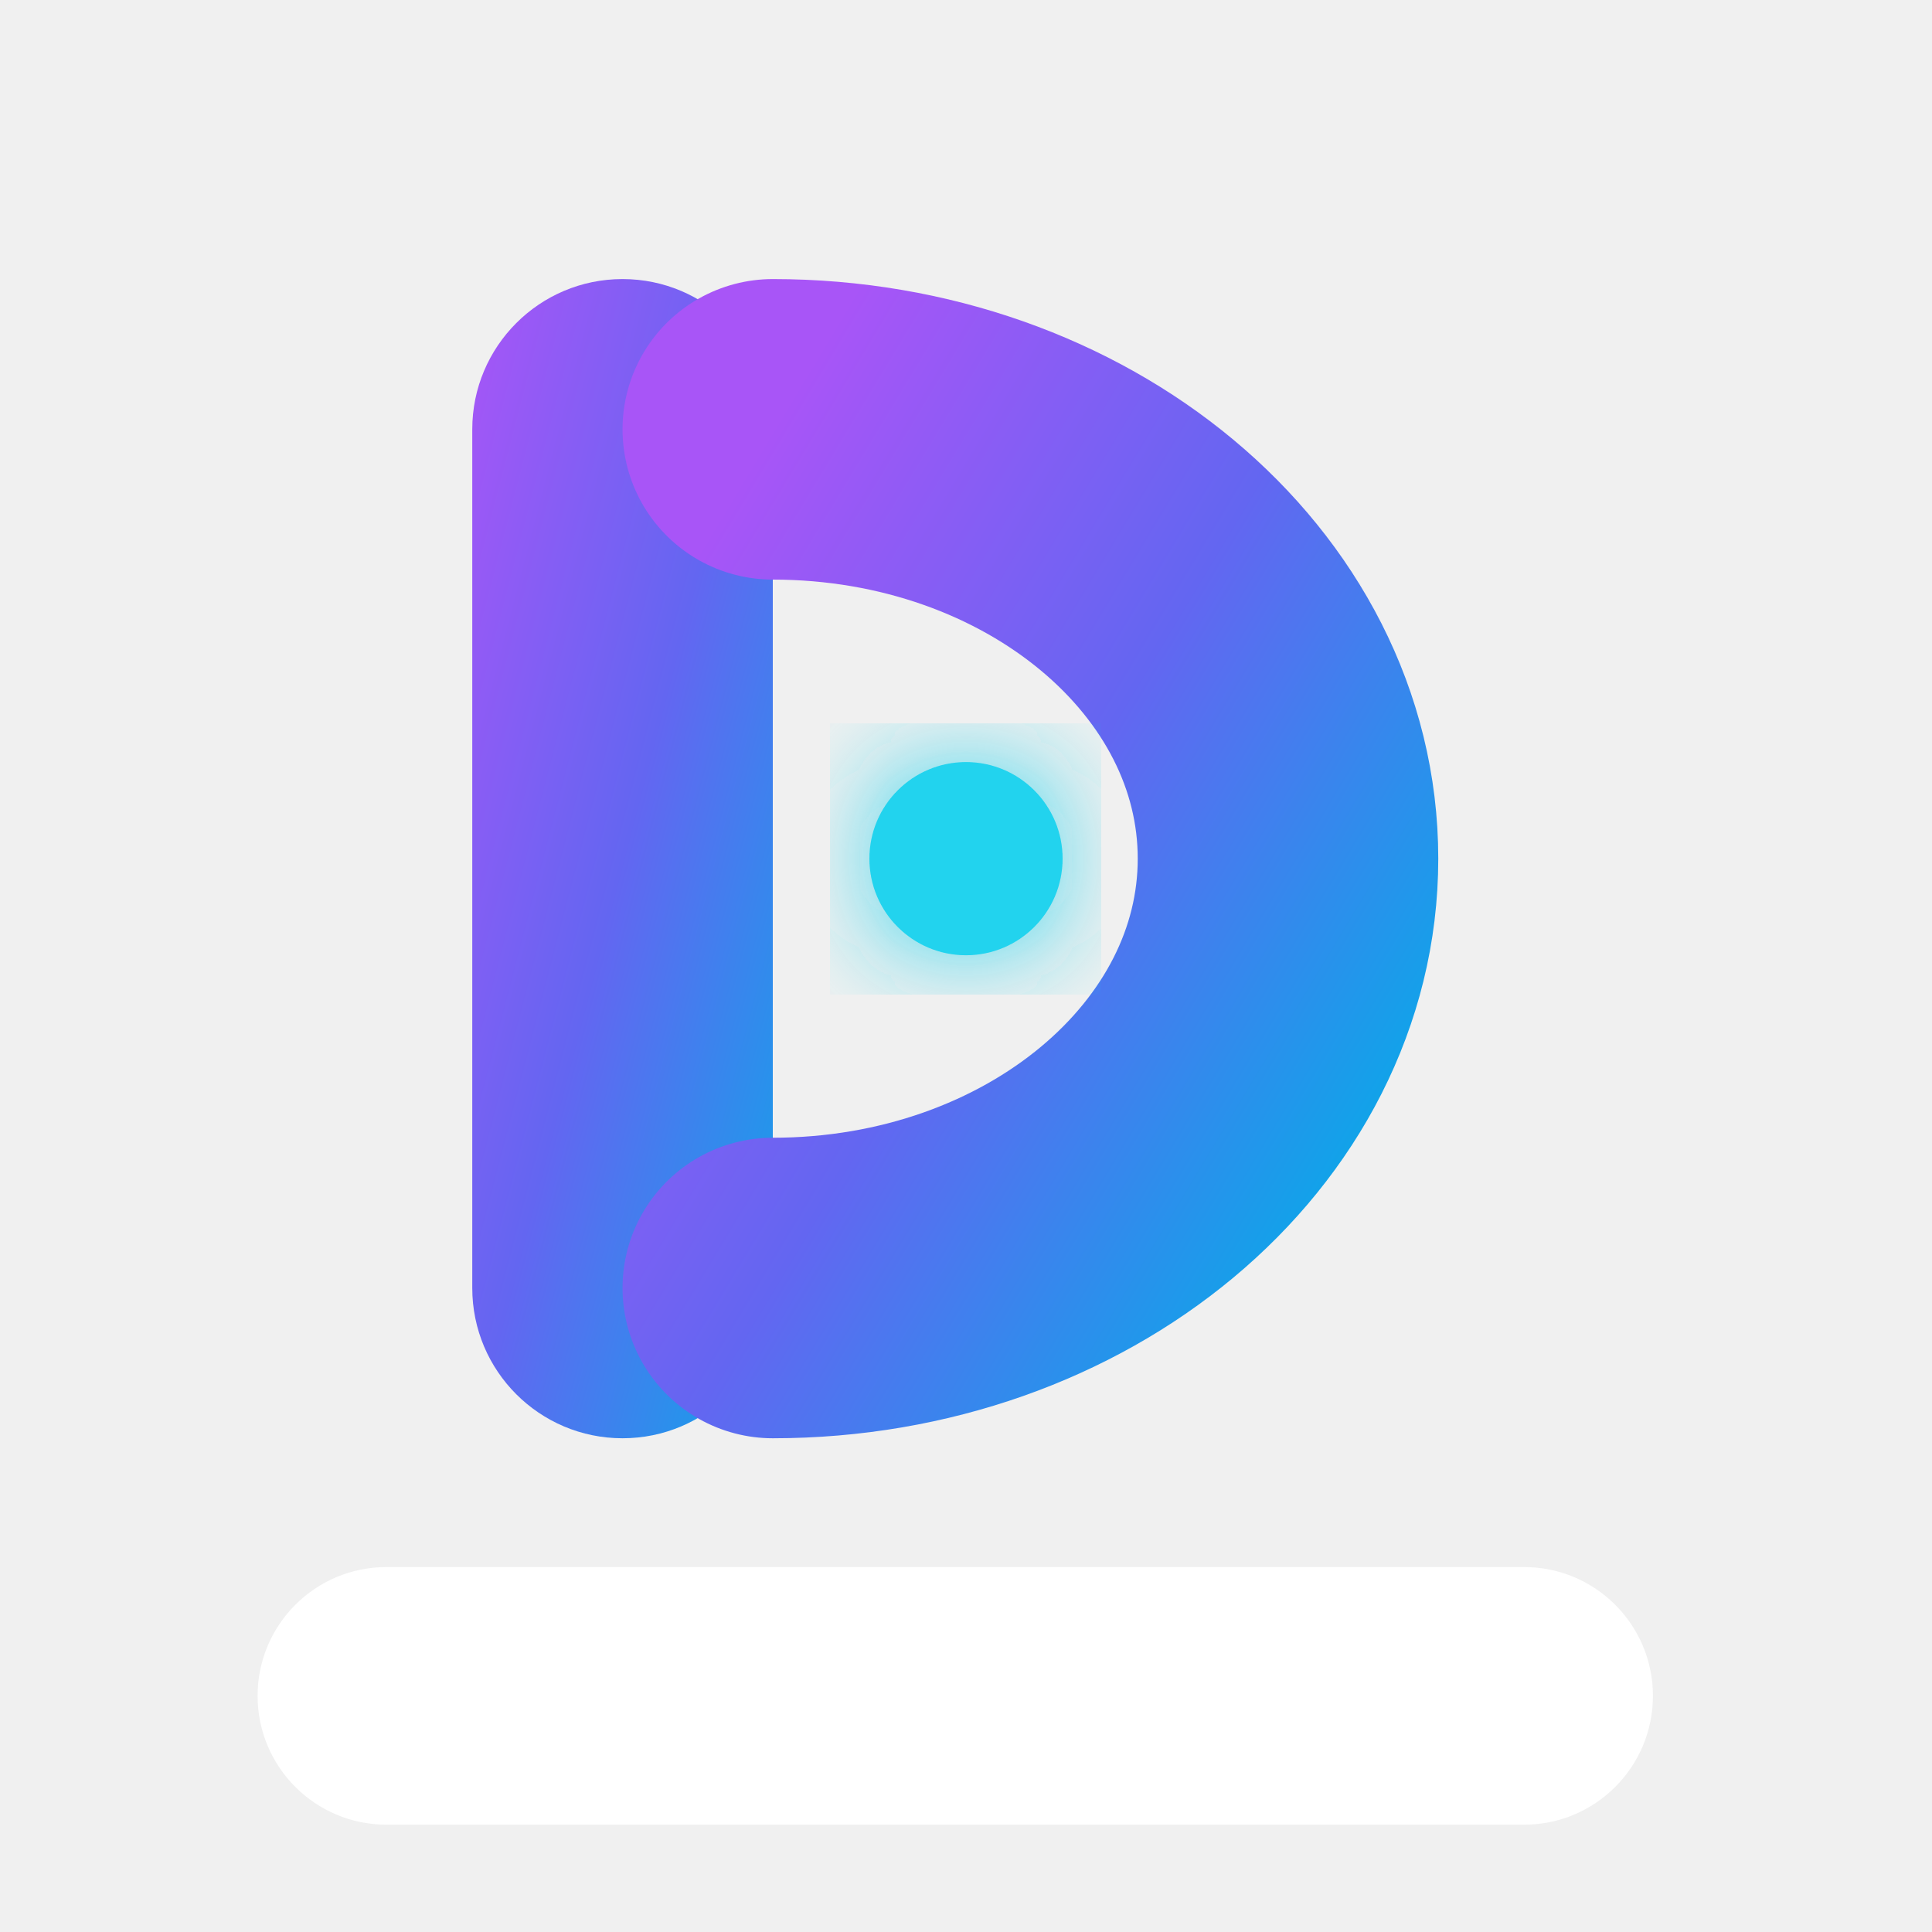
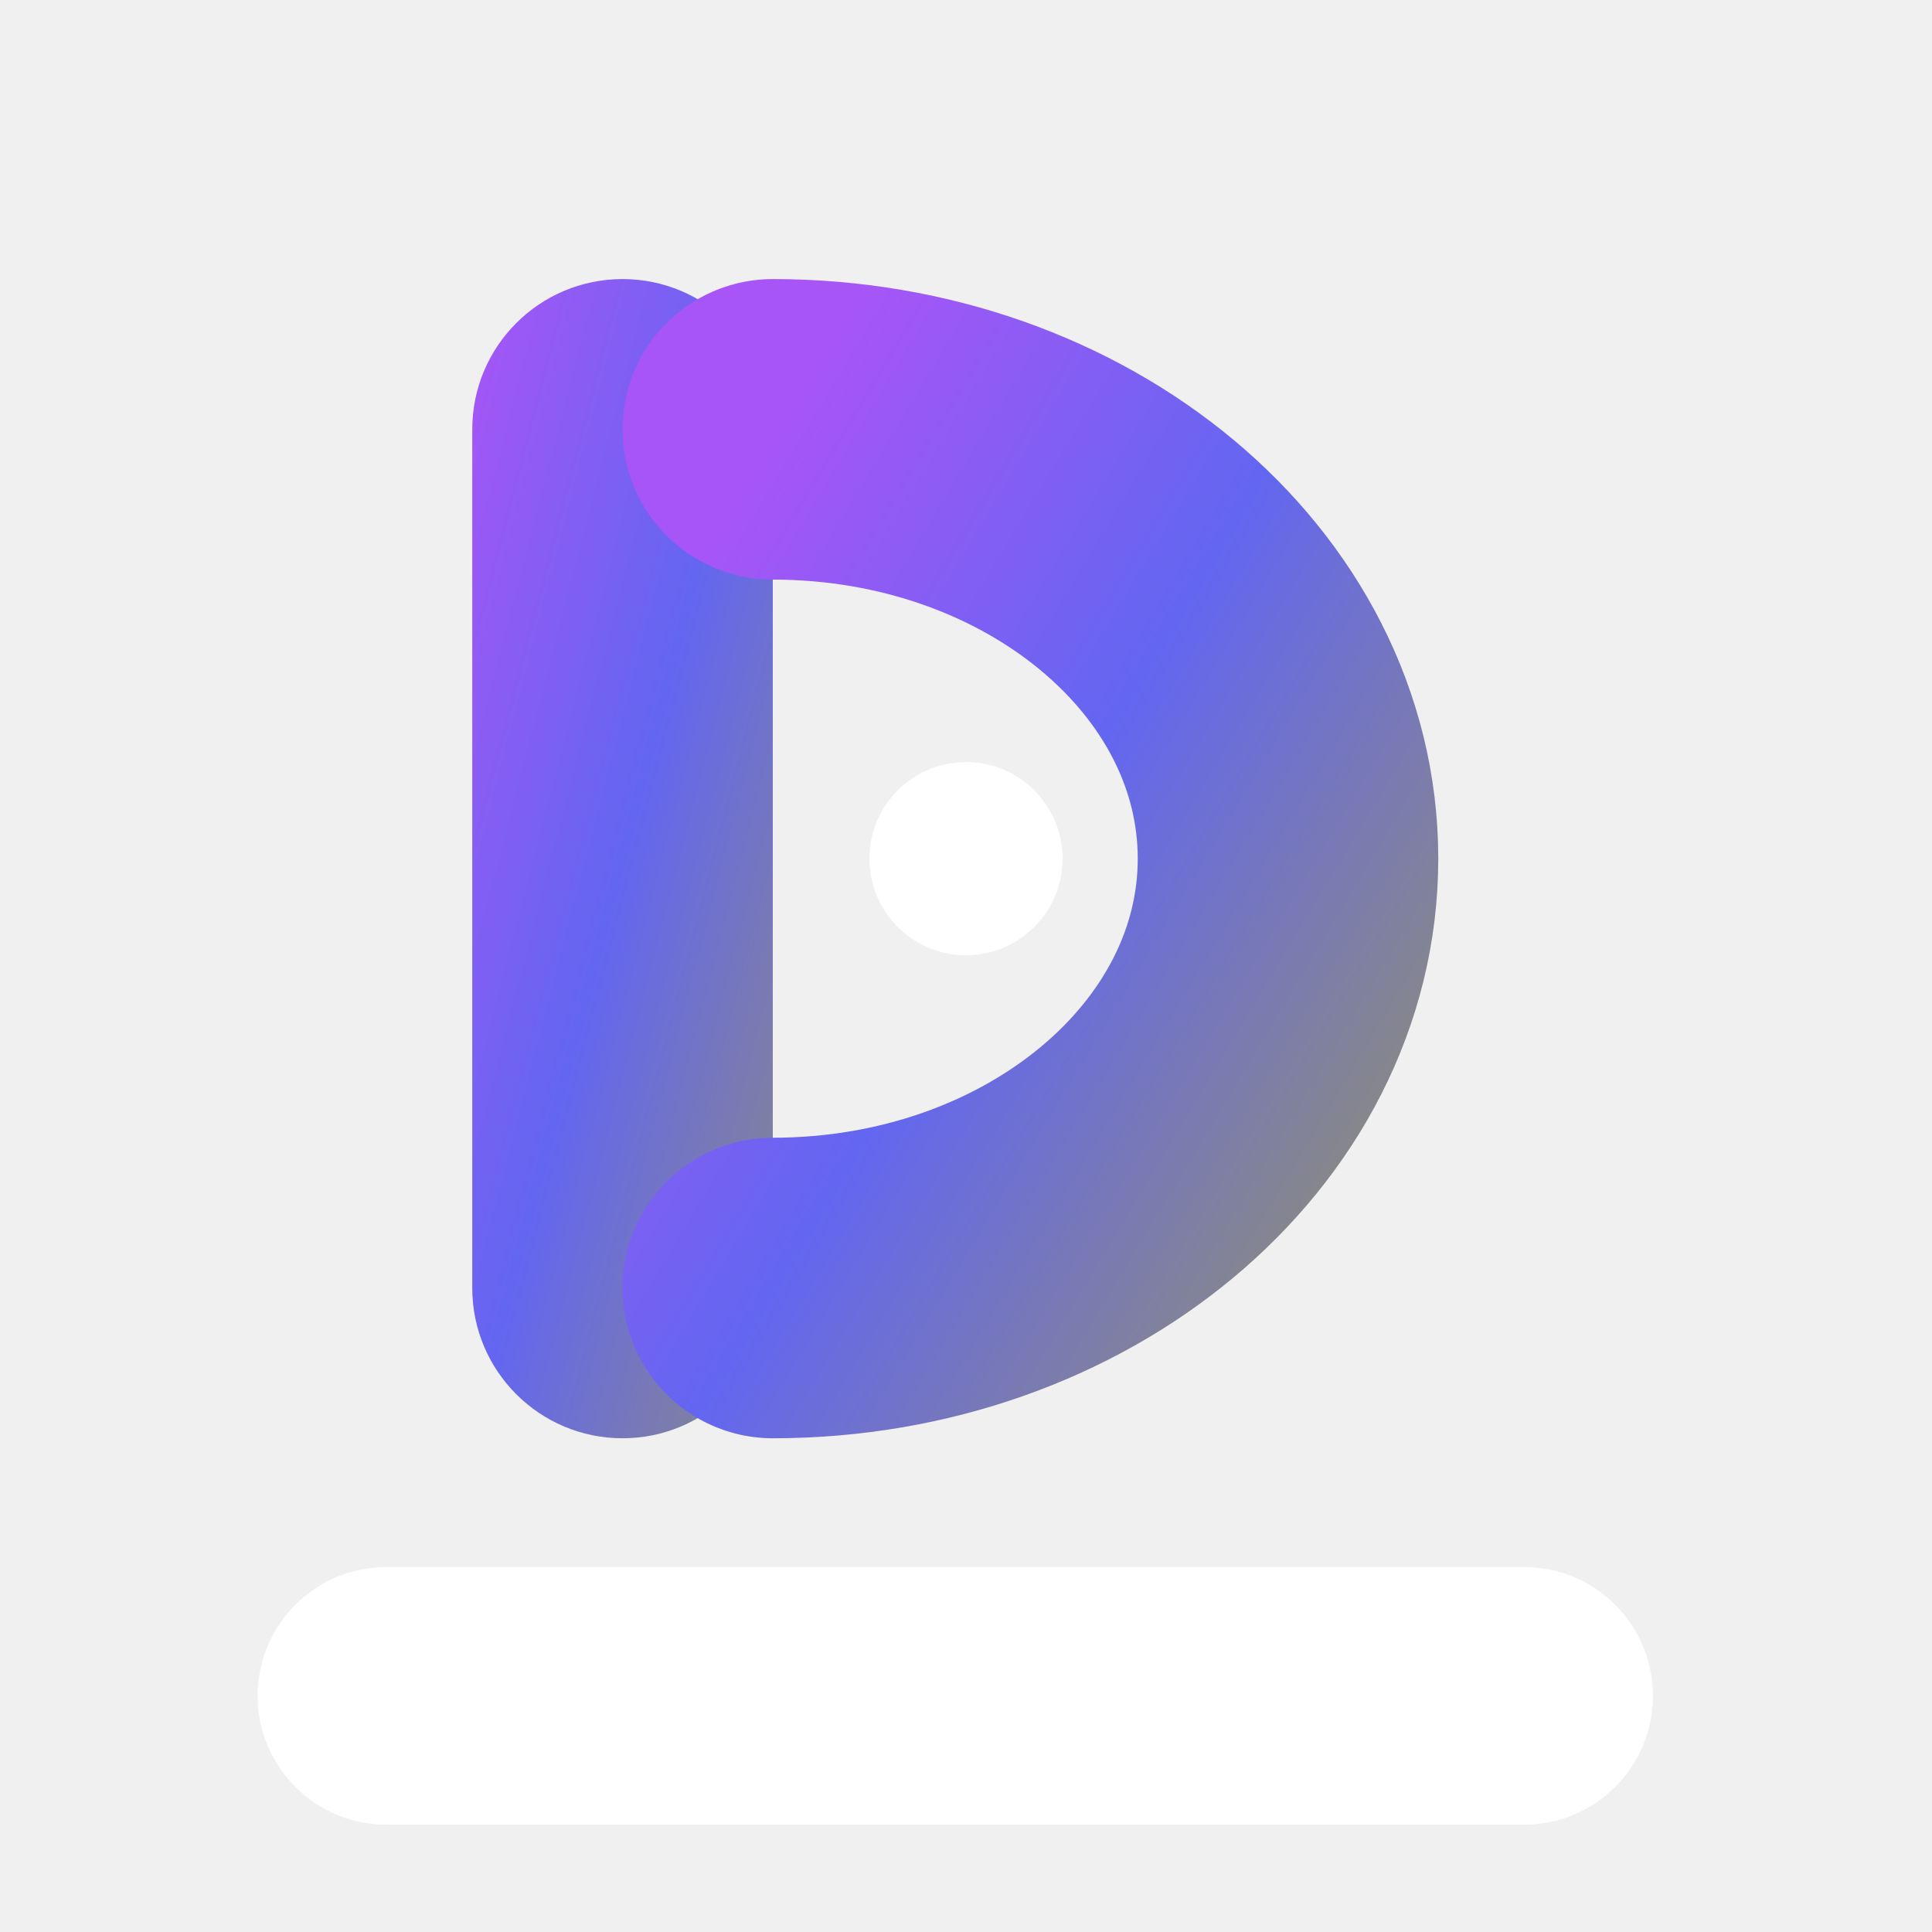
<svg xmlns="http://www.w3.org/2000/svg" viewBox="0 0 90 90" width="100%" height="100%">
  <defs>
    <linearGradient id="dd-primary" x1="0%" y1="0%" x2="100%" y2="100%">
      <stop offset="0%" stop-color="#A855F7" />
      <stop offset="50%" stop-color="#6366F1" />
-       <stop offset="100%" stop-color="#0EA5E9" />
+       <stop offset="100%" stop-color="#888888" />
    </linearGradient>
    <filter id="dd-glow" x="-20%" y="-20%" width="140%" height="140%">
      <feGaussianBlur stdDeviation="3" result="blur" />
      <feComposite in="SourceGraphic" in2="blur" operator="over" />
    </filter>
  </defs>
  <rect x="12" y="73" width="65" height="12" rx="6" fill="#FFFFFF" />
  <rect x="22" y="13" width="14" height="54" rx="7" fill="url(#dd-primary)" />
  <path d="M 36,20 A 24,20 0 0,1 36,60" fill="none" stroke="url(#dd-primary)" stroke-width="14" stroke-linecap="round" />
-   <circle cx="45" cy="40" r="4.5" fill="#22D3EE" filter="url(#dd-glow)" />
+   <circle cx="45" cy="40" r="4.5" fill="#FFFFFF" />
</svg>
